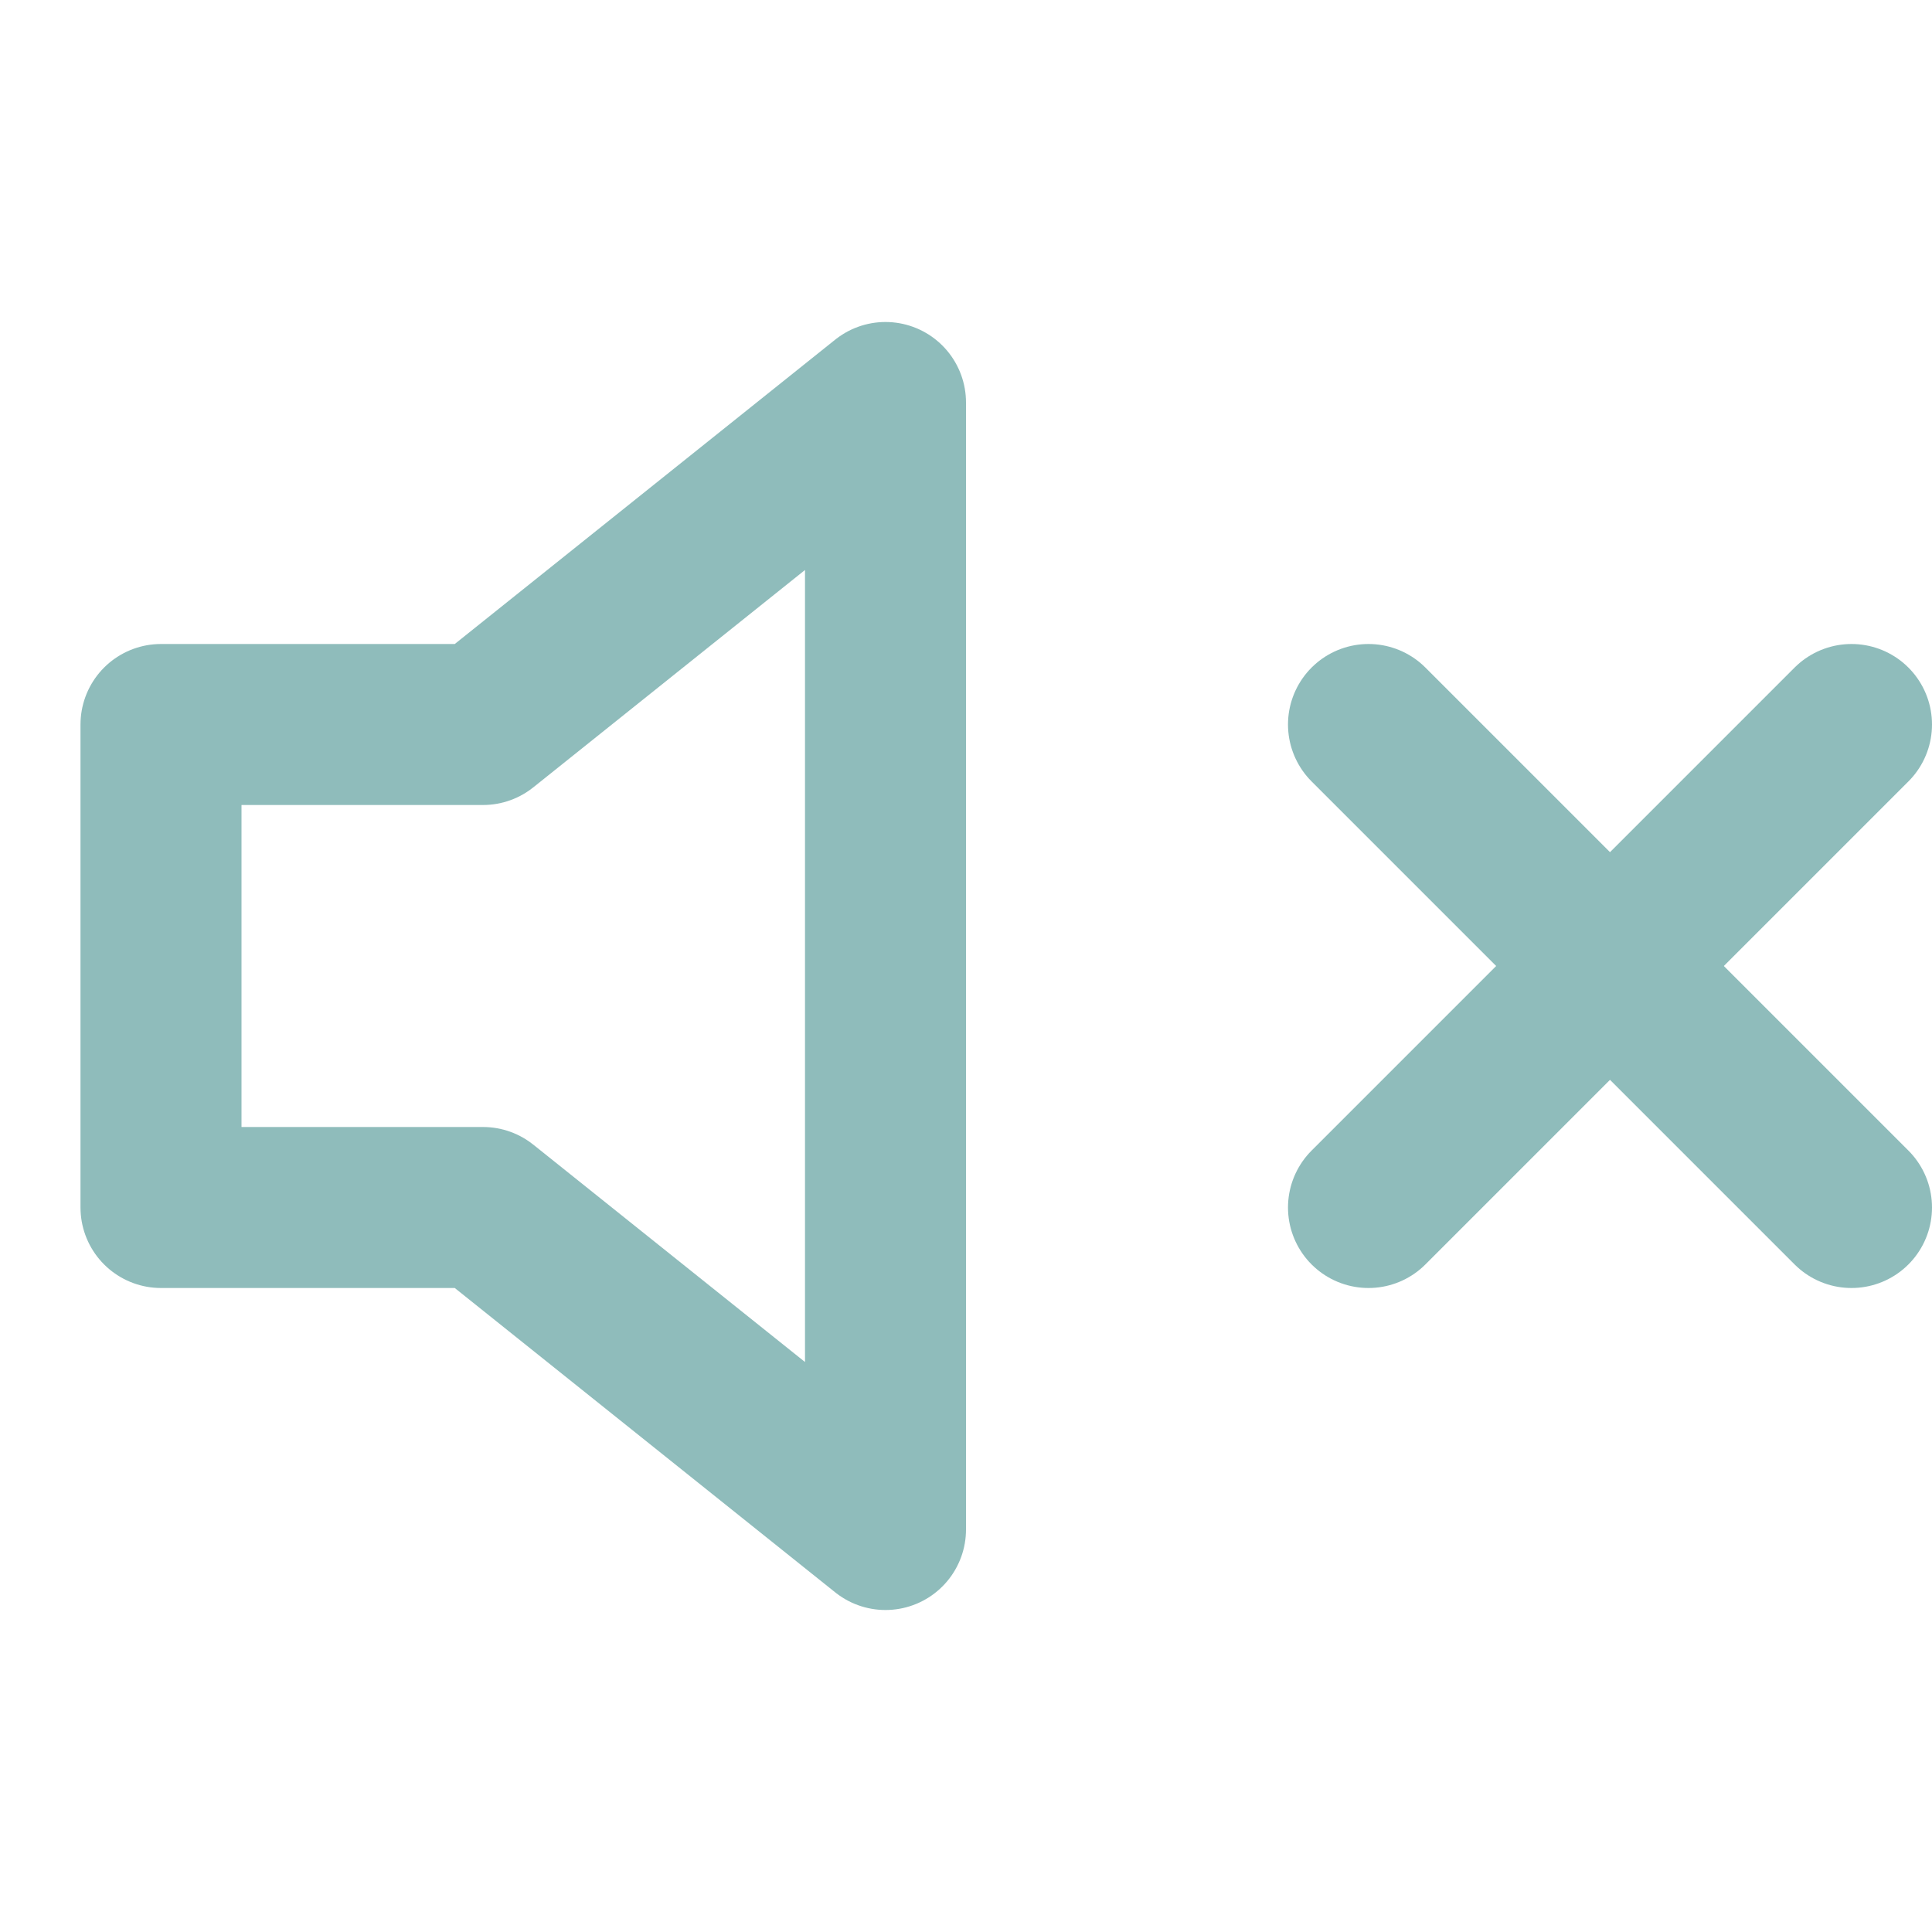
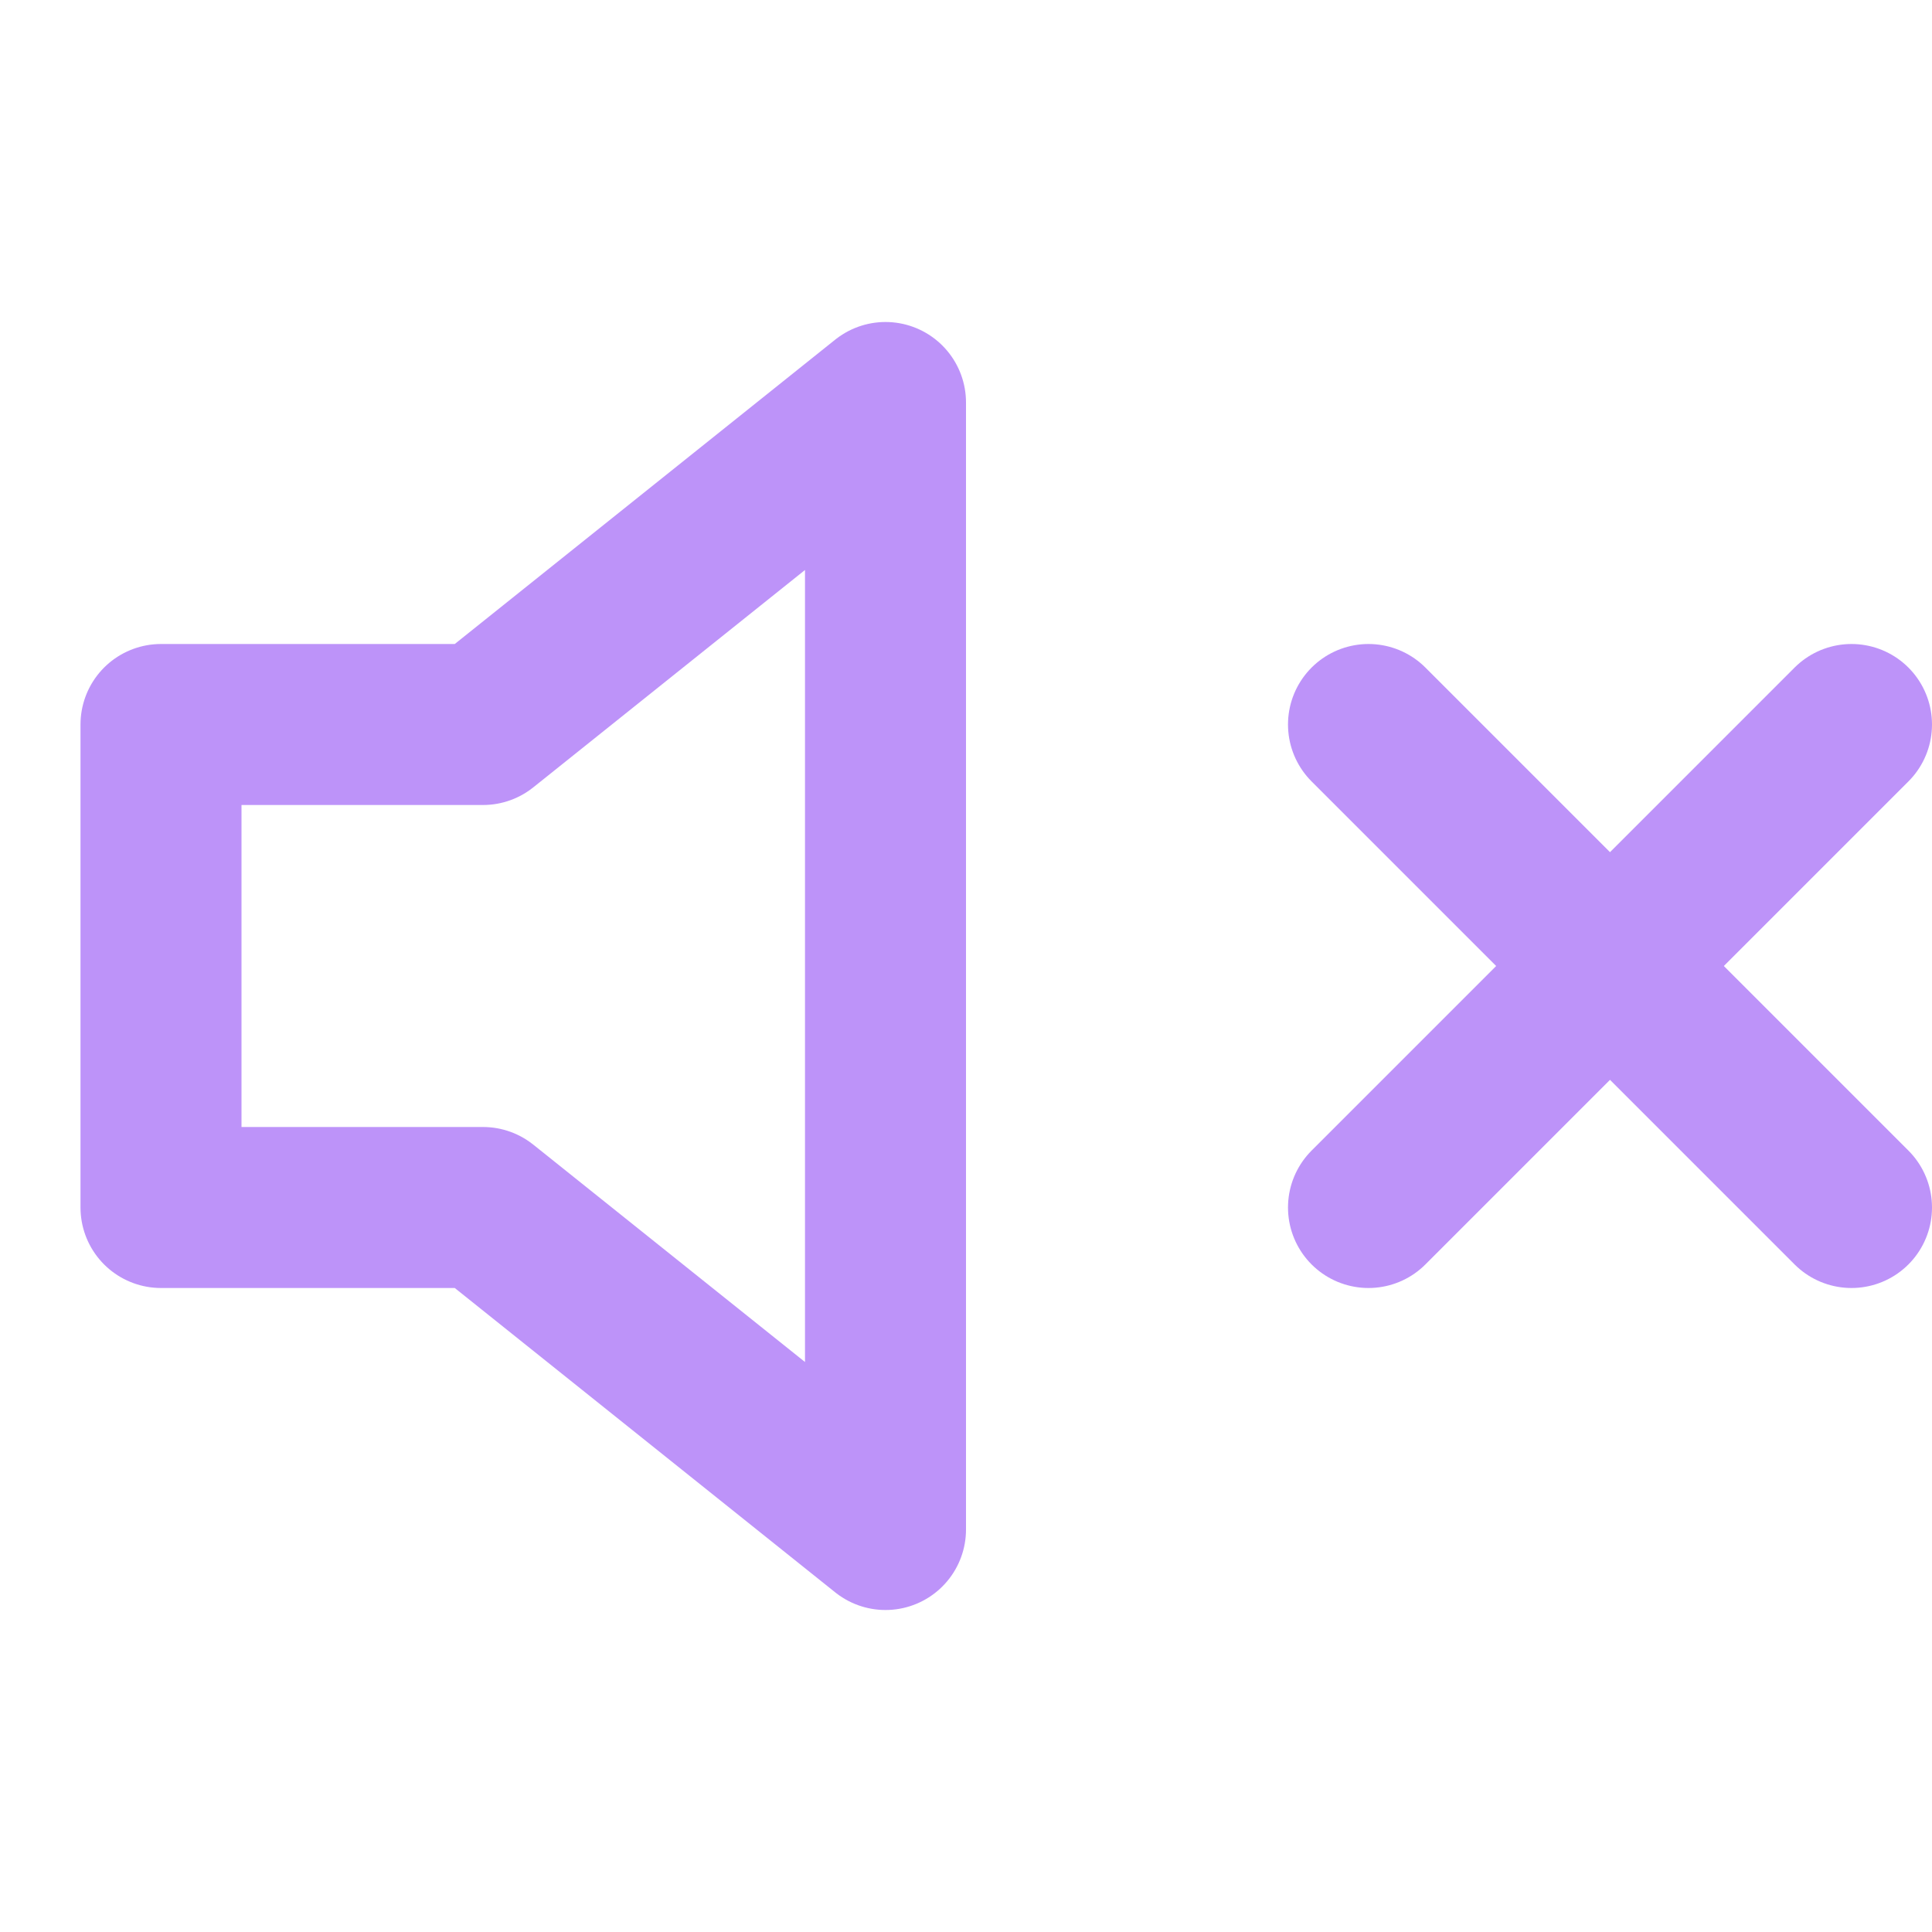
- <svg xmlns="http://www.w3.org/2000/svg" width="24" height="24" viewBox="0 0 24 24" fill="none" stroke="#8FBCBB" stroke-width="2" stroke-linecap="round" stroke-linejoin="round" class="feather feather-volume-x">
+ <svg xmlns="http://www.w3.org/2000/svg" width="24" height="24" viewBox="0 0 24 24" fill="none" stroke="#bd93f9" stroke-width="2" stroke-linecap="round" stroke-linejoin="round" class="feather feather-volume-x">
  <polygon points="11 5 6 9 2 9 2 15 6 15 11 19 11 5" />
  <line x1="23" y1="9" x2="17" y2="15" />
  <line x1="17" y1="9" x2="23" y2="15" />
</svg>
